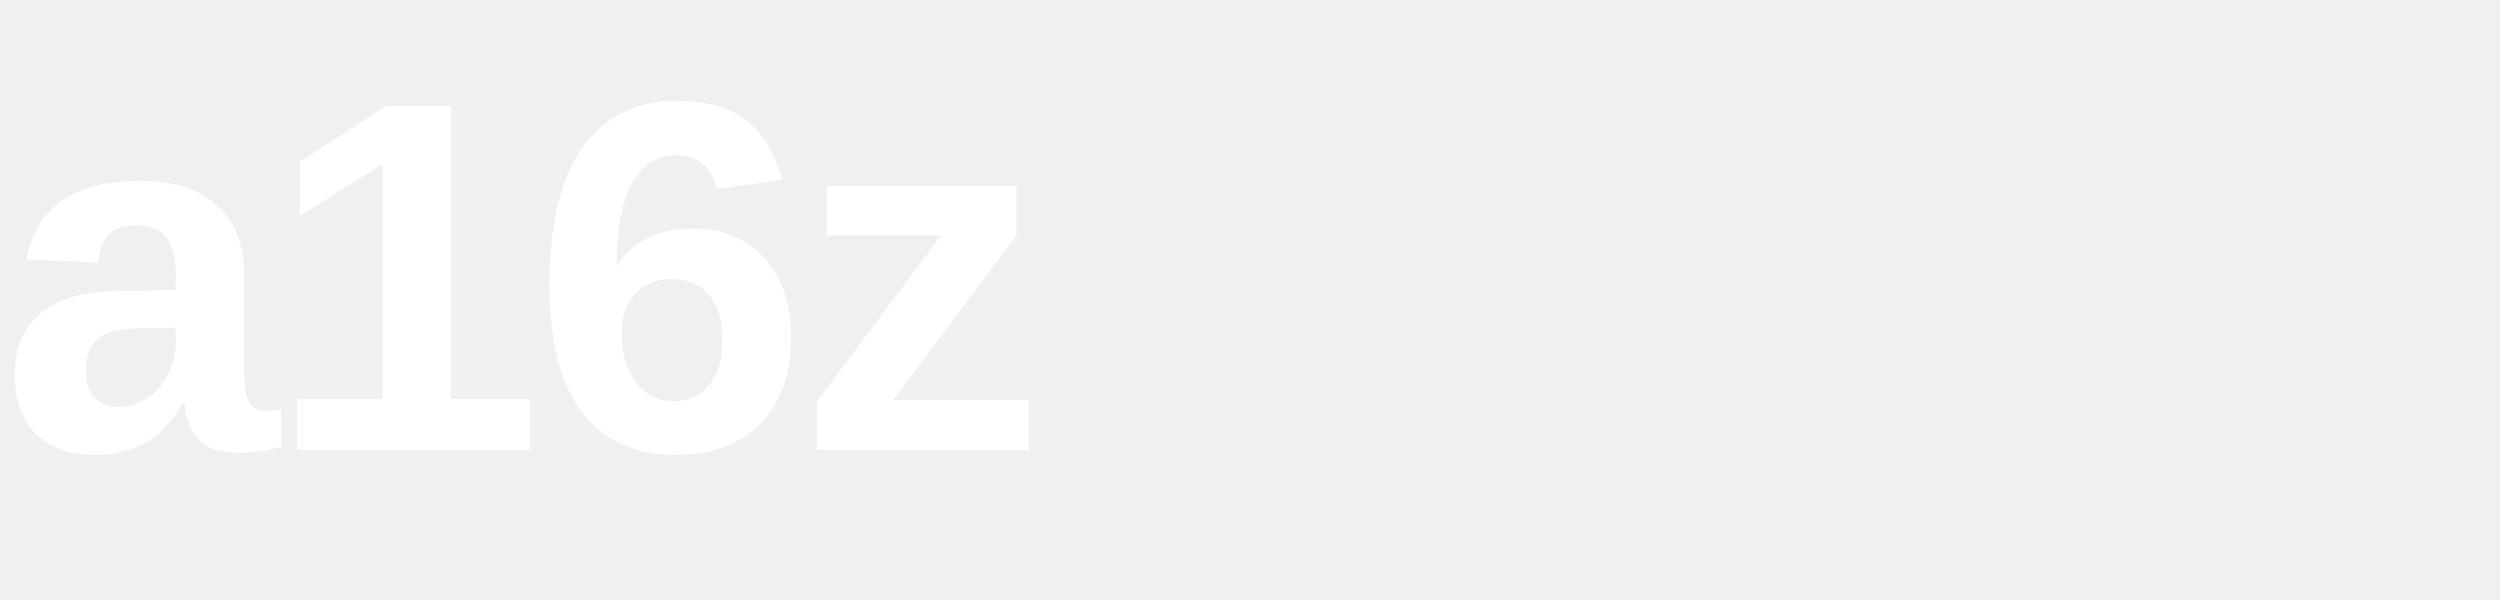
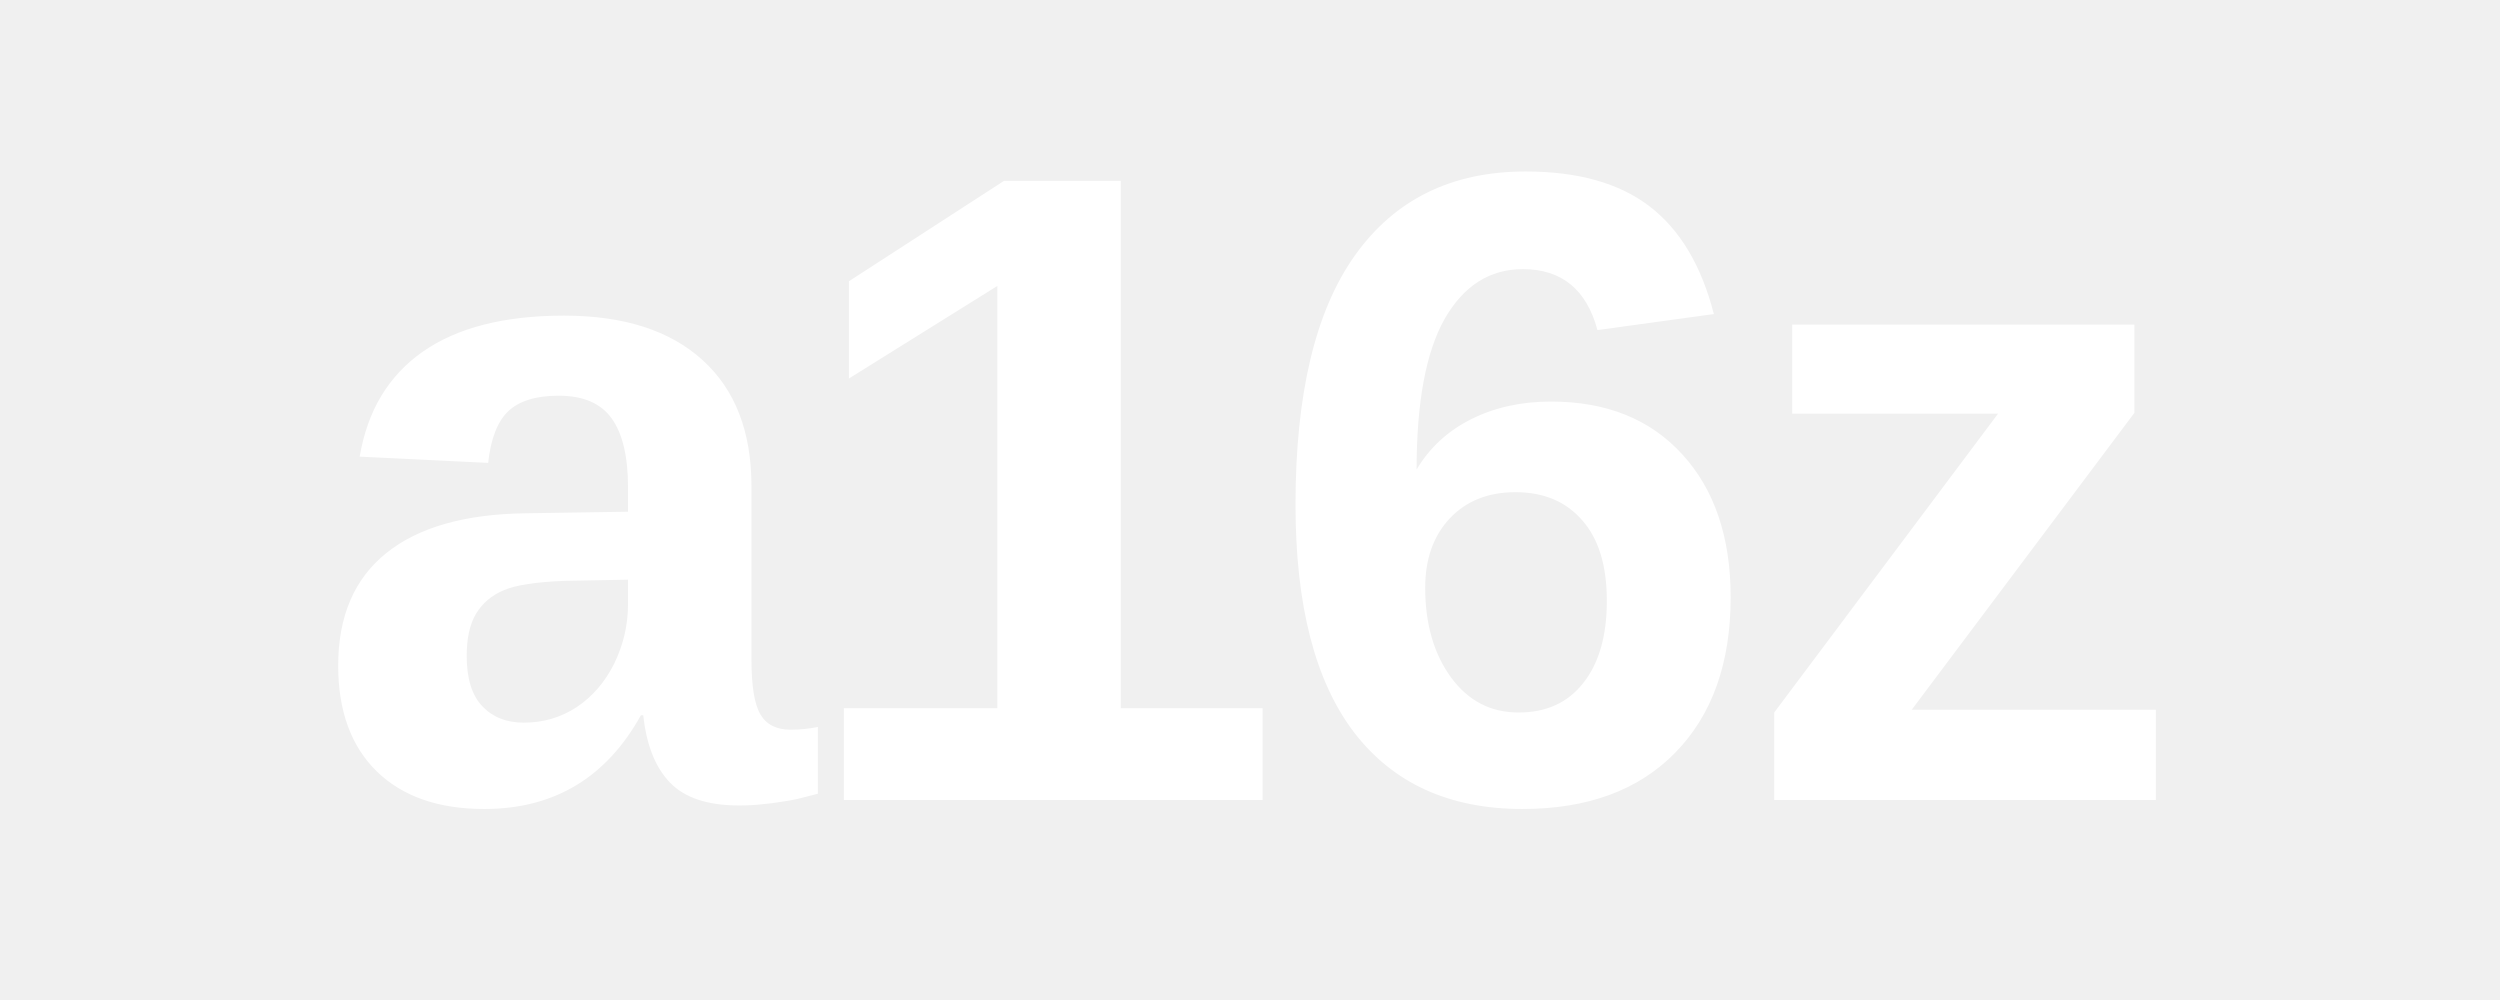
- <svg xmlns="http://www.w3.org/2000/svg" viewBox="0 0 200 48" fill="white">
-   <text x="0" y="36" font-family="Arial, Helvetica, sans-serif" font-size="40" font-weight="bold" letter-spacing="-1">a16z</text>
+ <svg xmlns="http://www.w3.org/2000/svg" viewBox="0 0 100 40" fill="white">
+   <text x="50" y="32" font-family="Arial, Helvetica, sans-serif" font-size="36" font-weight="bold" letter-spacing="-1" text-anchor="middle">a16z</text>
</svg>
